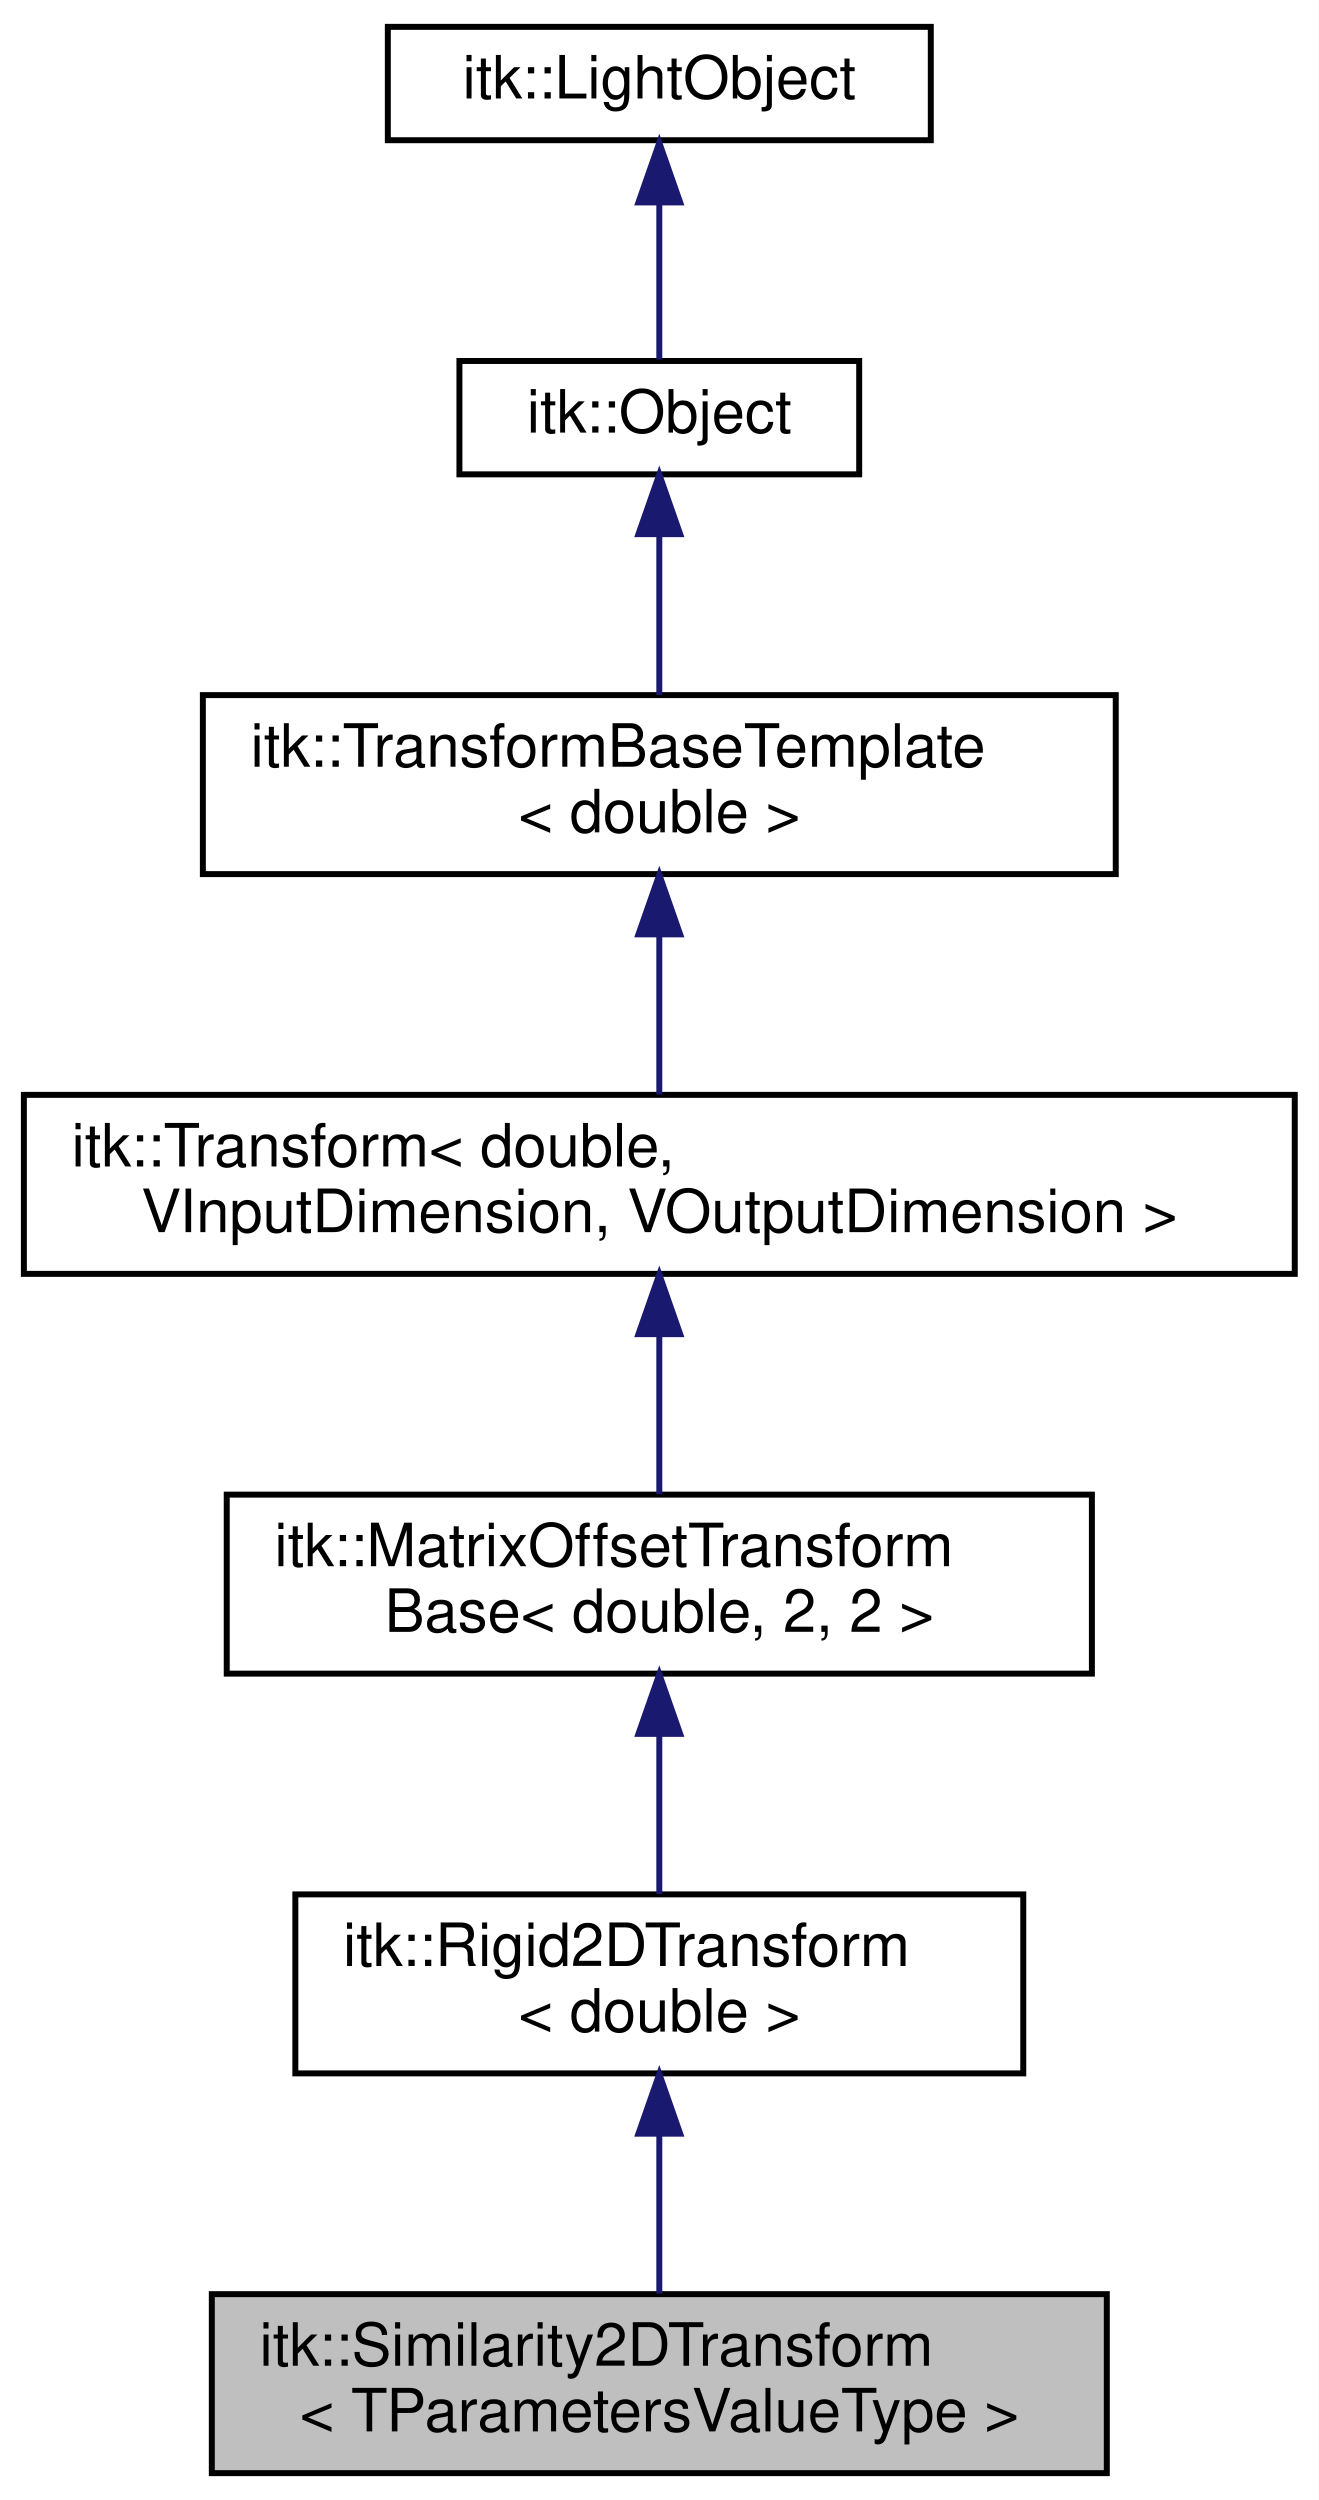
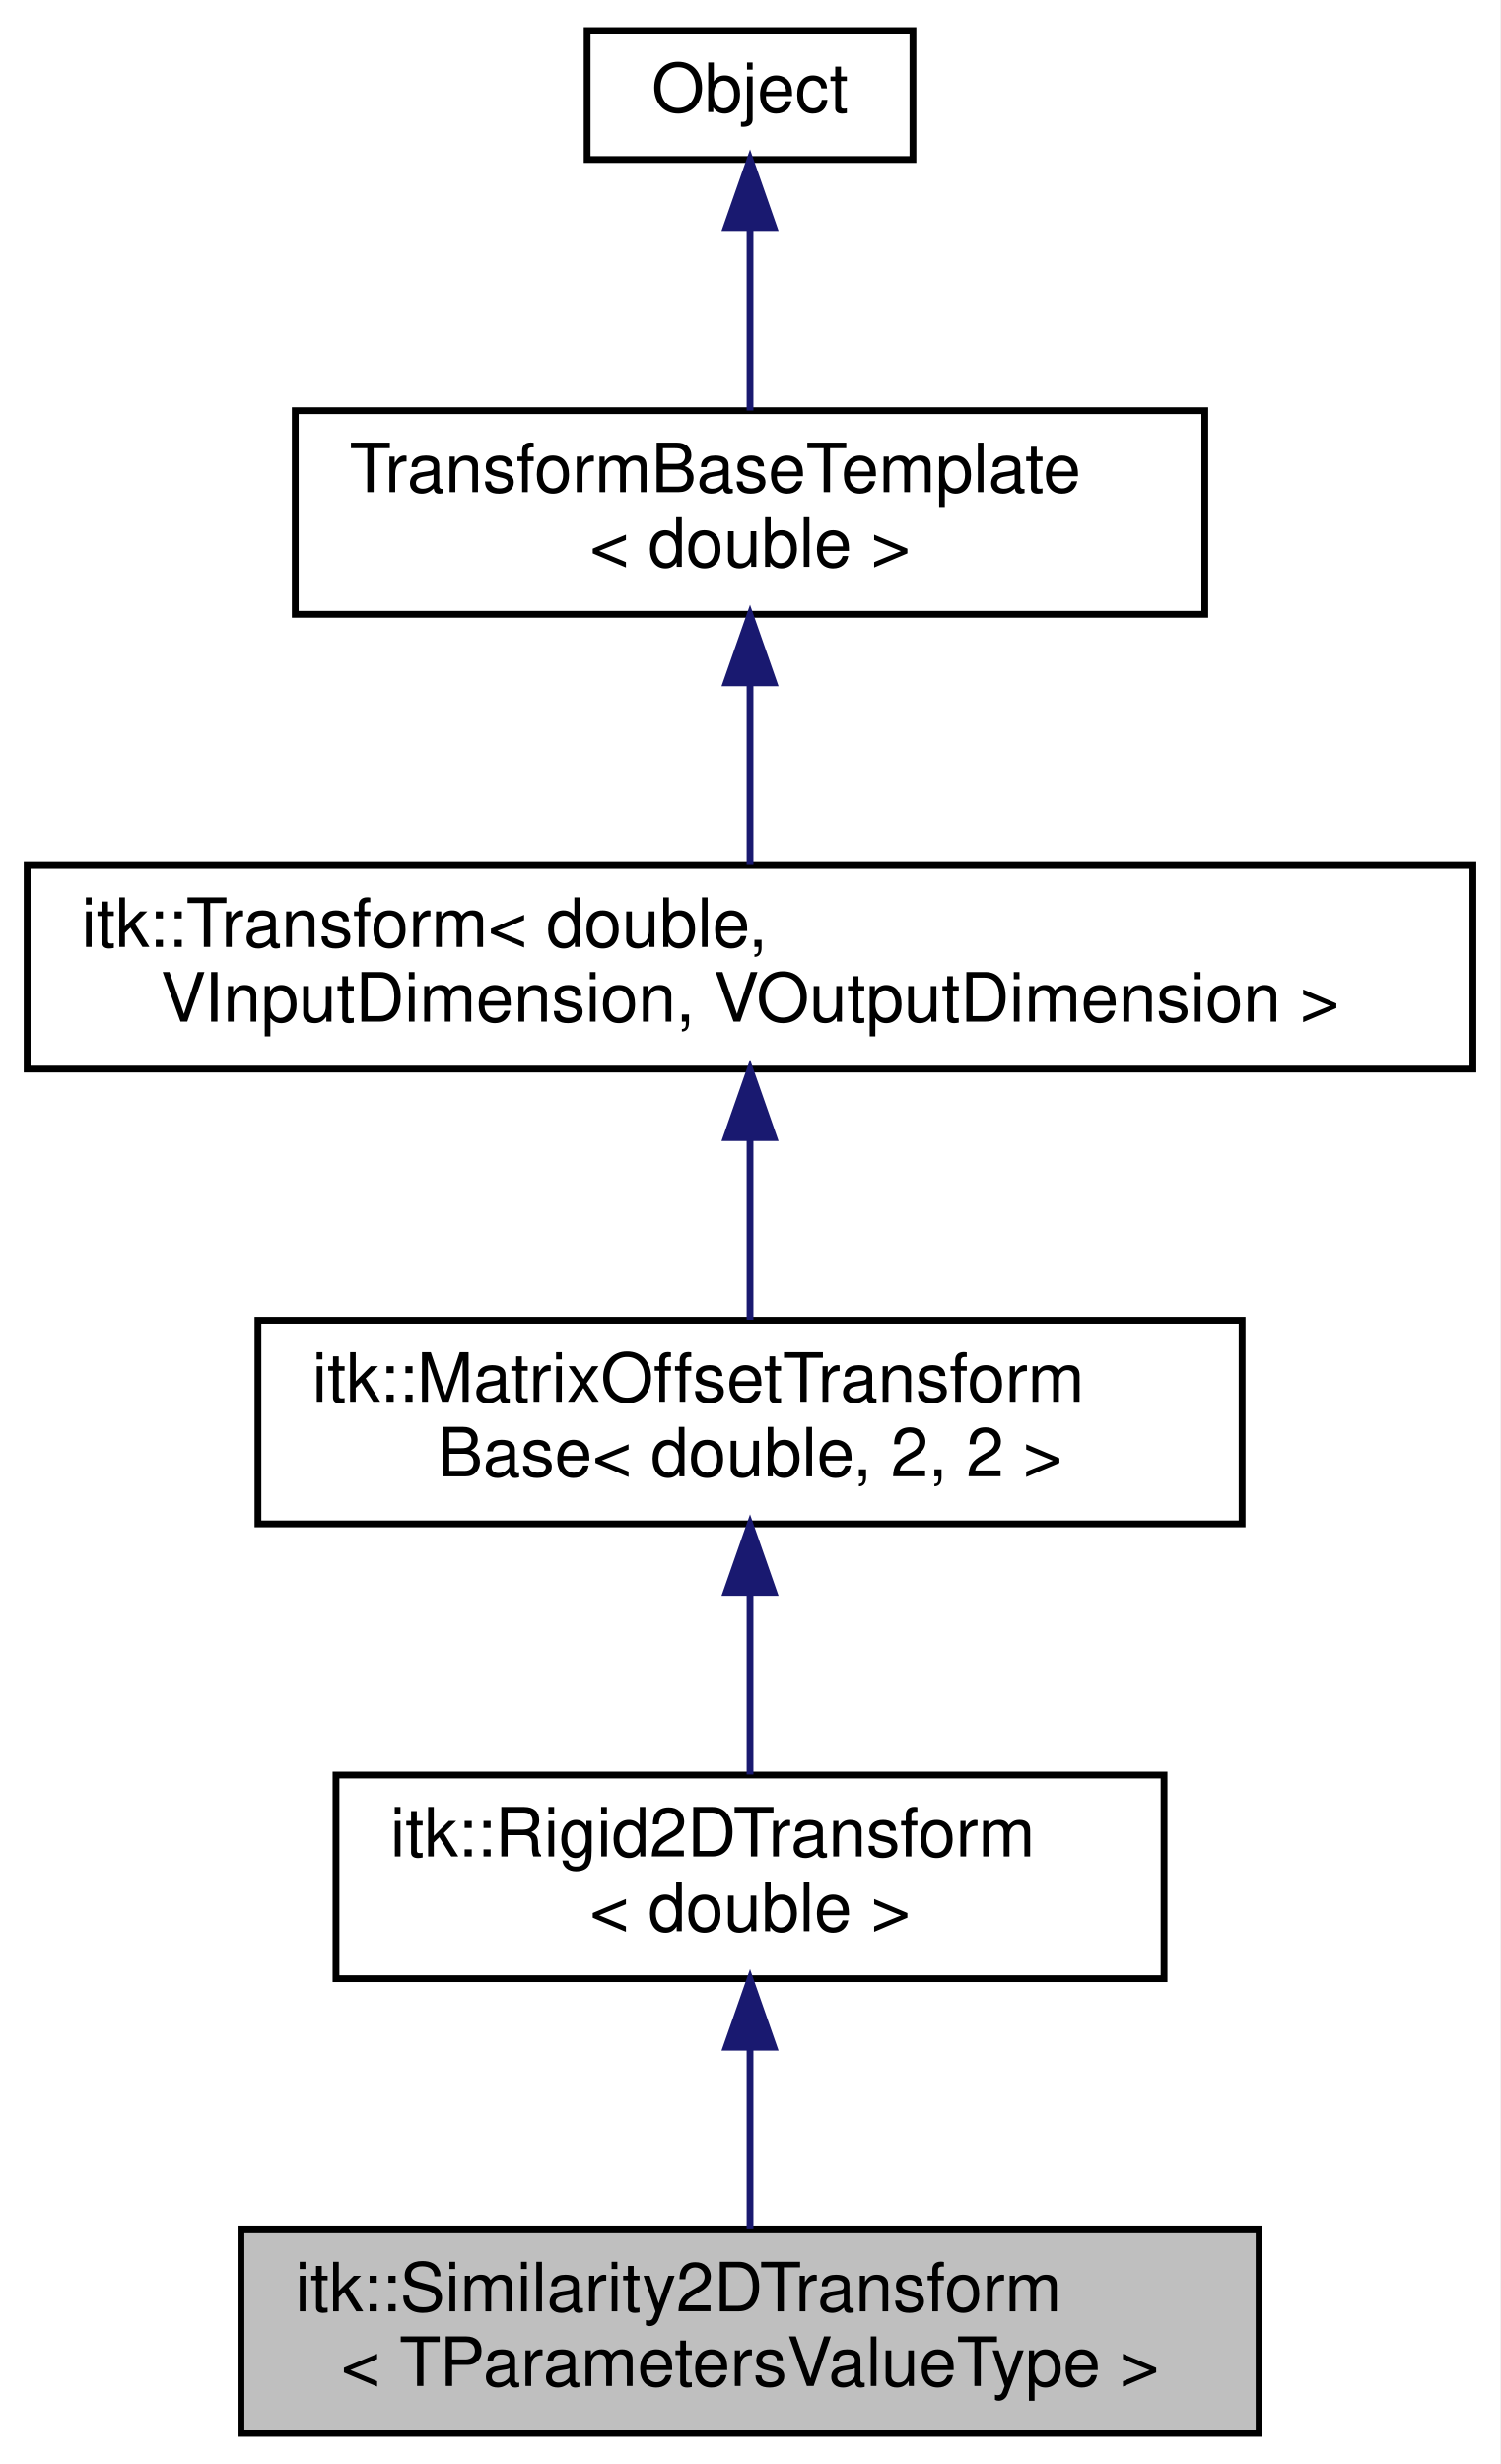
- <svg xmlns="http://www.w3.org/2000/svg" xmlns:xlink="http://www.w3.org/1999/xlink" width="221pt" height="419pt" viewBox="0.00 0.00 221.00 419.00">
-   <g id="graph0" class="graph" transform="scale(1 1) rotate(0) translate(4 415)">
-     <polygon fill="white" stroke="transparent" points="-4,4 -4,-415 217,-415 217,4 -4,4" />
+ <svg xmlns="http://www.w3.org/2000/svg" xmlns:xlink="http://www.w3.org/1999/xlink" width="221pt" height="363pt" viewBox="0.00 0.00 221.00 363.00">
+   <g id="graph0" class="graph" transform="scale(1 1) rotate(0) translate(4 359)">
+     <polygon fill="white" stroke="transparent" points="-4,4 -4,-359 217,-359 217,4 -4,4" />
    <g id="node1" class="node">
      <g id="a_node1">
        <a xlink:title="Similarity2DTransform of a vector space (e.g. space coordinates)">
          <polygon fill="#bfbfbf" stroke="black" points="31.5,-0.5 31.5,-30.5 181.5,-30.5 181.5,-0.5 31.5,-0.5" />
          <text text-anchor="start" x="39.5" y="-18.5" font-family="Helvetica,sans-Serif" font-size="10.00">itk::Similarity2DTransform</text>
          <text text-anchor="middle" x="106.5" y="-7.5" font-family="Helvetica,sans-Serif" font-size="10.00">&lt; TParametersValueType &gt;</text>
        </a>
      </g>
    </g>
    <g id="node2" class="node">
      <g id="a_node2">
        <a xlink:href="classitk_1_1Rigid2DTransform.html" target="_top" xlink:title=" ">
          <polygon fill="white" stroke="black" points="45.5,-67.5 45.5,-97.5 167.5,-97.5 167.5,-67.5 45.5,-67.5" />
          <text text-anchor="start" x="53.5" y="-85.5" font-family="Helvetica,sans-Serif" font-size="10.00">itk::Rigid2DTransform</text>
          <text text-anchor="middle" x="106.5" y="-74.5" font-family="Helvetica,sans-Serif" font-size="10.00">&lt; double &gt;</text>
        </a>
      </g>
    </g>
    <g id="edge1" class="edge">
      <path fill="none" stroke="midnightblue" d="M106.5,-57.11C106.5,-48.15 106.5,-38.32 106.5,-30.58" />
      <polygon fill="midnightblue" stroke="midnightblue" points="103,-57.4 106.5,-67.4 110,-57.4 103,-57.4" />
    </g>
    <g id="node3" class="node">
      <g id="a_node3">
        <a xlink:href="classitk_1_1MatrixOffsetTransformBase.html" target="_top" xlink:title=" ">
          <polygon fill="white" stroke="black" points="34,-134.5 34,-164.5 179,-164.5 179,-134.5 34,-134.5" />
          <text text-anchor="start" x="42" y="-152.5" font-family="Helvetica,sans-Serif" font-size="10.00">itk::MatrixOffsetTransform</text>
          <text text-anchor="middle" x="106.5" y="-141.5" font-family="Helvetica,sans-Serif" font-size="10.00">Base&lt; double, 2, 2 &gt;</text>
        </a>
      </g>
    </g>
    <g id="edge2" class="edge">
      <path fill="none" stroke="midnightblue" d="M106.5,-124.11C106.5,-115.15 106.5,-105.32 106.5,-97.58" />
      <polygon fill="midnightblue" stroke="midnightblue" points="103,-124.4 106.5,-134.4 110,-124.4 103,-124.4" />
    </g>
    <g id="node4" class="node">
      <g id="a_node4">
        <a xlink:href="classitk_1_1Transform.html" target="_top" xlink:title=" ">
          <polygon fill="white" stroke="black" points="0,-201.5 0,-231.5 213,-231.5 213,-201.5 0,-201.5" />
          <text text-anchor="start" x="8" y="-219.5" font-family="Helvetica,sans-Serif" font-size="10.00">itk::Transform&lt; double,</text>
          <text text-anchor="middle" x="106.5" y="-208.5" font-family="Helvetica,sans-Serif" font-size="10.00"> VInputDimension, VOutputDimension &gt;</text>
        </a>
      </g>
    </g>
    <g id="edge3" class="edge">
      <path fill="none" stroke="midnightblue" d="M106.5,-191.11C106.5,-182.15 106.5,-172.32 106.5,-164.58" />
      <polygon fill="midnightblue" stroke="midnightblue" points="103,-191.4 106.5,-201.4 110,-191.4 103,-191.4" />
    </g>
    <g id="node5" class="node">
      <g id="a_node5">
-         <a xlink:href="classitk_1_1TransformBaseTemplate.html" target="_top" xlink:title=" ">
-           <polygon fill="white" stroke="black" points="30,-268.5 30,-298.5 183,-298.5 183,-268.5 30,-268.5" />
-           <text text-anchor="start" x="38" y="-286.5" font-family="Helvetica,sans-Serif" font-size="10.00">itk::TransformBaseTemplate</text>
+         <a xlink:href="classTransformBaseTemplate.html" target="_top" xlink:title=" ">
+           <polygon fill="white" stroke="black" points="39.5,-268.5 39.5,-298.5 173.5,-298.5 173.5,-268.5 39.5,-268.5" />
+           <text text-anchor="start" x="47.5" y="-286.5" font-family="Helvetica,sans-Serif" font-size="10.00">TransformBaseTemplate</text>
          <text text-anchor="middle" x="106.5" y="-275.5" font-family="Helvetica,sans-Serif" font-size="10.00">&lt; double &gt;</text>
        </a>
      </g>
    </g>
    <g id="edge4" class="edge">
      <path fill="none" stroke="midnightblue" d="M106.5,-258.11C106.5,-249.15 106.5,-239.32 106.5,-231.58" />
      <polygon fill="midnightblue" stroke="midnightblue" points="103,-258.4 106.5,-268.4 110,-258.4 103,-258.4" />
    </g>
    <g id="node6" class="node">
      <g id="a_node6">
-         <a xlink:href="classitk_1_1Object.html" target="_top" xlink:title="Base class for most ITK classes.">
-           <polygon fill="white" stroke="black" points="73,-335.5 73,-354.5 140,-354.5 140,-335.5 73,-335.5" />
-           <text text-anchor="middle" x="106.5" y="-342.5" font-family="Helvetica,sans-Serif" font-size="10.00">itk::Object</text>
+         <a xlink:title=" ">
+           <polygon fill="white" stroke="black" points="82.5,-335.5 82.5,-354.5 130.5,-354.5 130.5,-335.5 82.5,-335.5" />
+           <text text-anchor="middle" x="106.5" y="-342.5" font-family="Helvetica,sans-Serif" font-size="10.00">Object</text>
        </a>
      </g>
    </g>
    <g id="edge5" class="edge">
      <path fill="none" stroke="midnightblue" d="M106.5,-325.23C106.5,-316.59 106.5,-306.5 106.5,-298.52" />
      <polygon fill="midnightblue" stroke="midnightblue" points="103,-325.48 106.5,-335.48 110,-325.48 103,-325.48" />
    </g>
-     <g id="node7" class="node">
-       <g id="a_node7">
-         <a xlink:href="classitk_1_1LightObject.html" target="_top" xlink:title="Light weight base class for most itk classes.">
-           <polygon fill="white" stroke="black" points="61,-391.5 61,-410.5 152,-410.5 152,-391.5 61,-391.5" />
-           <text text-anchor="middle" x="106.5" y="-398.5" font-family="Helvetica,sans-Serif" font-size="10.00">itk::LightObject</text>
-         </a>
-       </g>
-     </g>
-     <g id="edge6" class="edge">
-       <path fill="none" stroke="midnightblue" d="M106.5,-380.8C106.5,-371.91 106.5,-361.78 106.5,-354.75" />
-       <polygon fill="midnightblue" stroke="midnightblue" points="103,-381.08 106.5,-391.08 110,-381.08 103,-381.08" />
-     </g>
  </g>
</svg>
